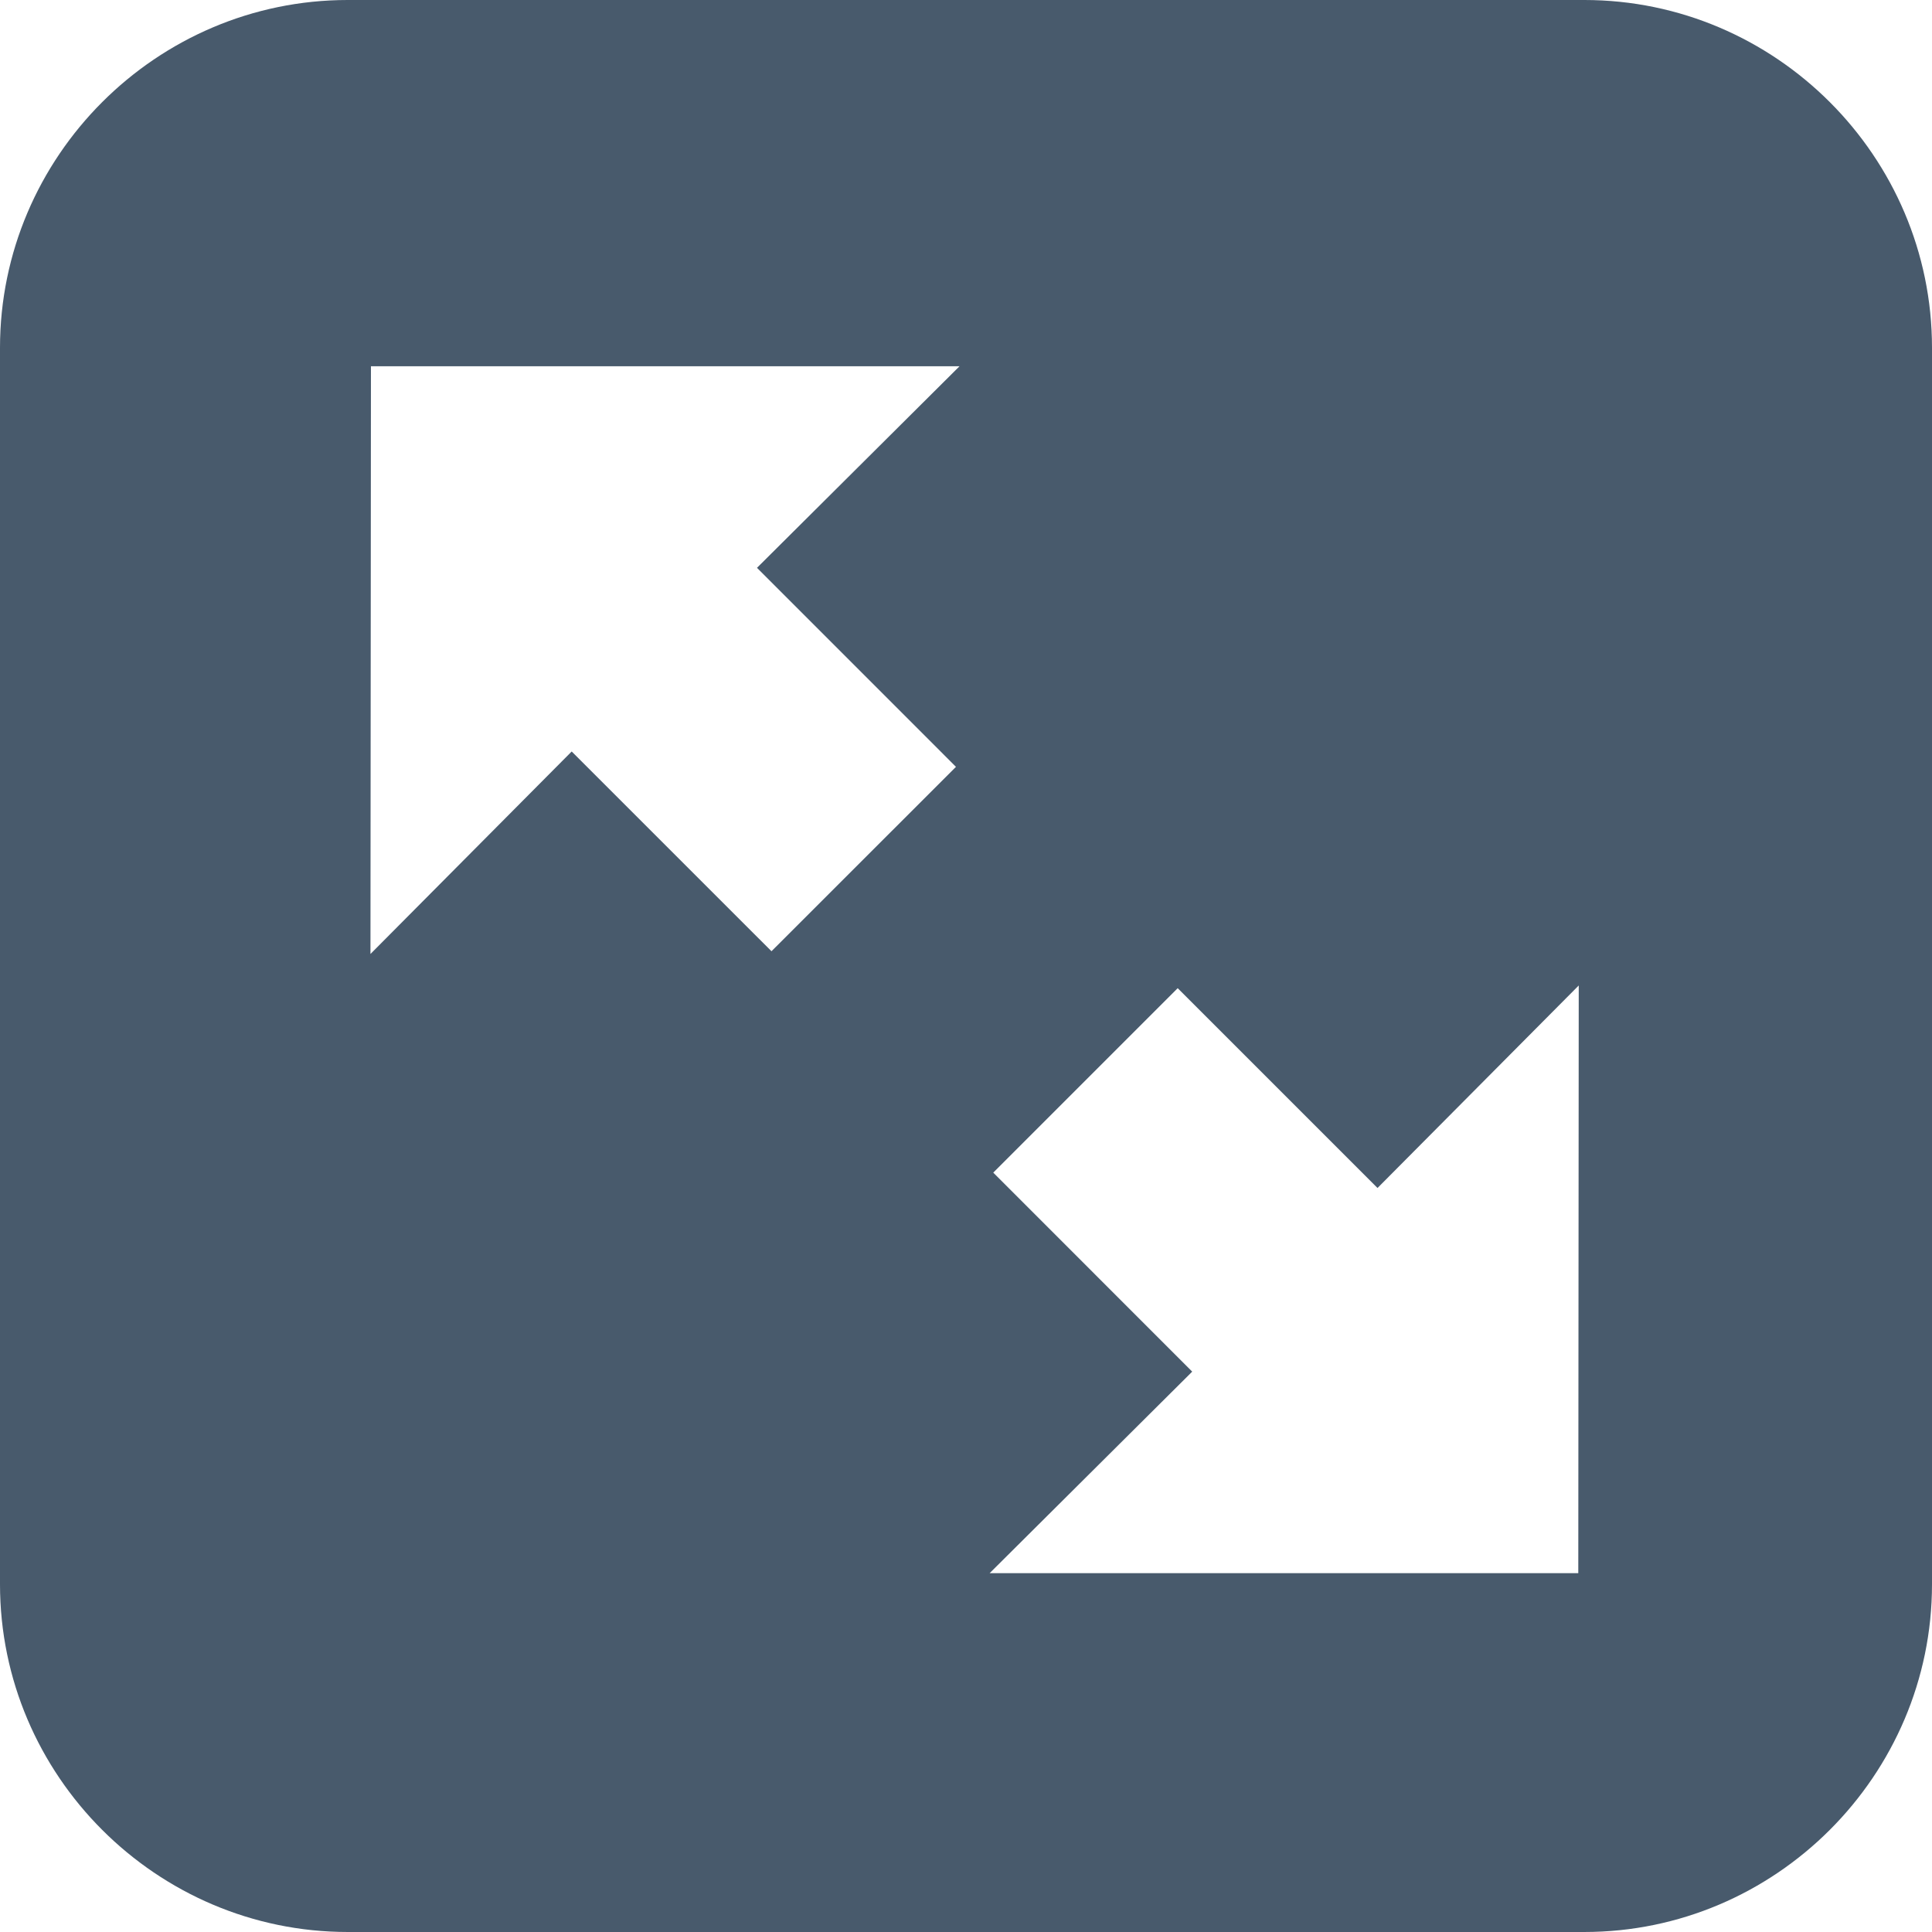
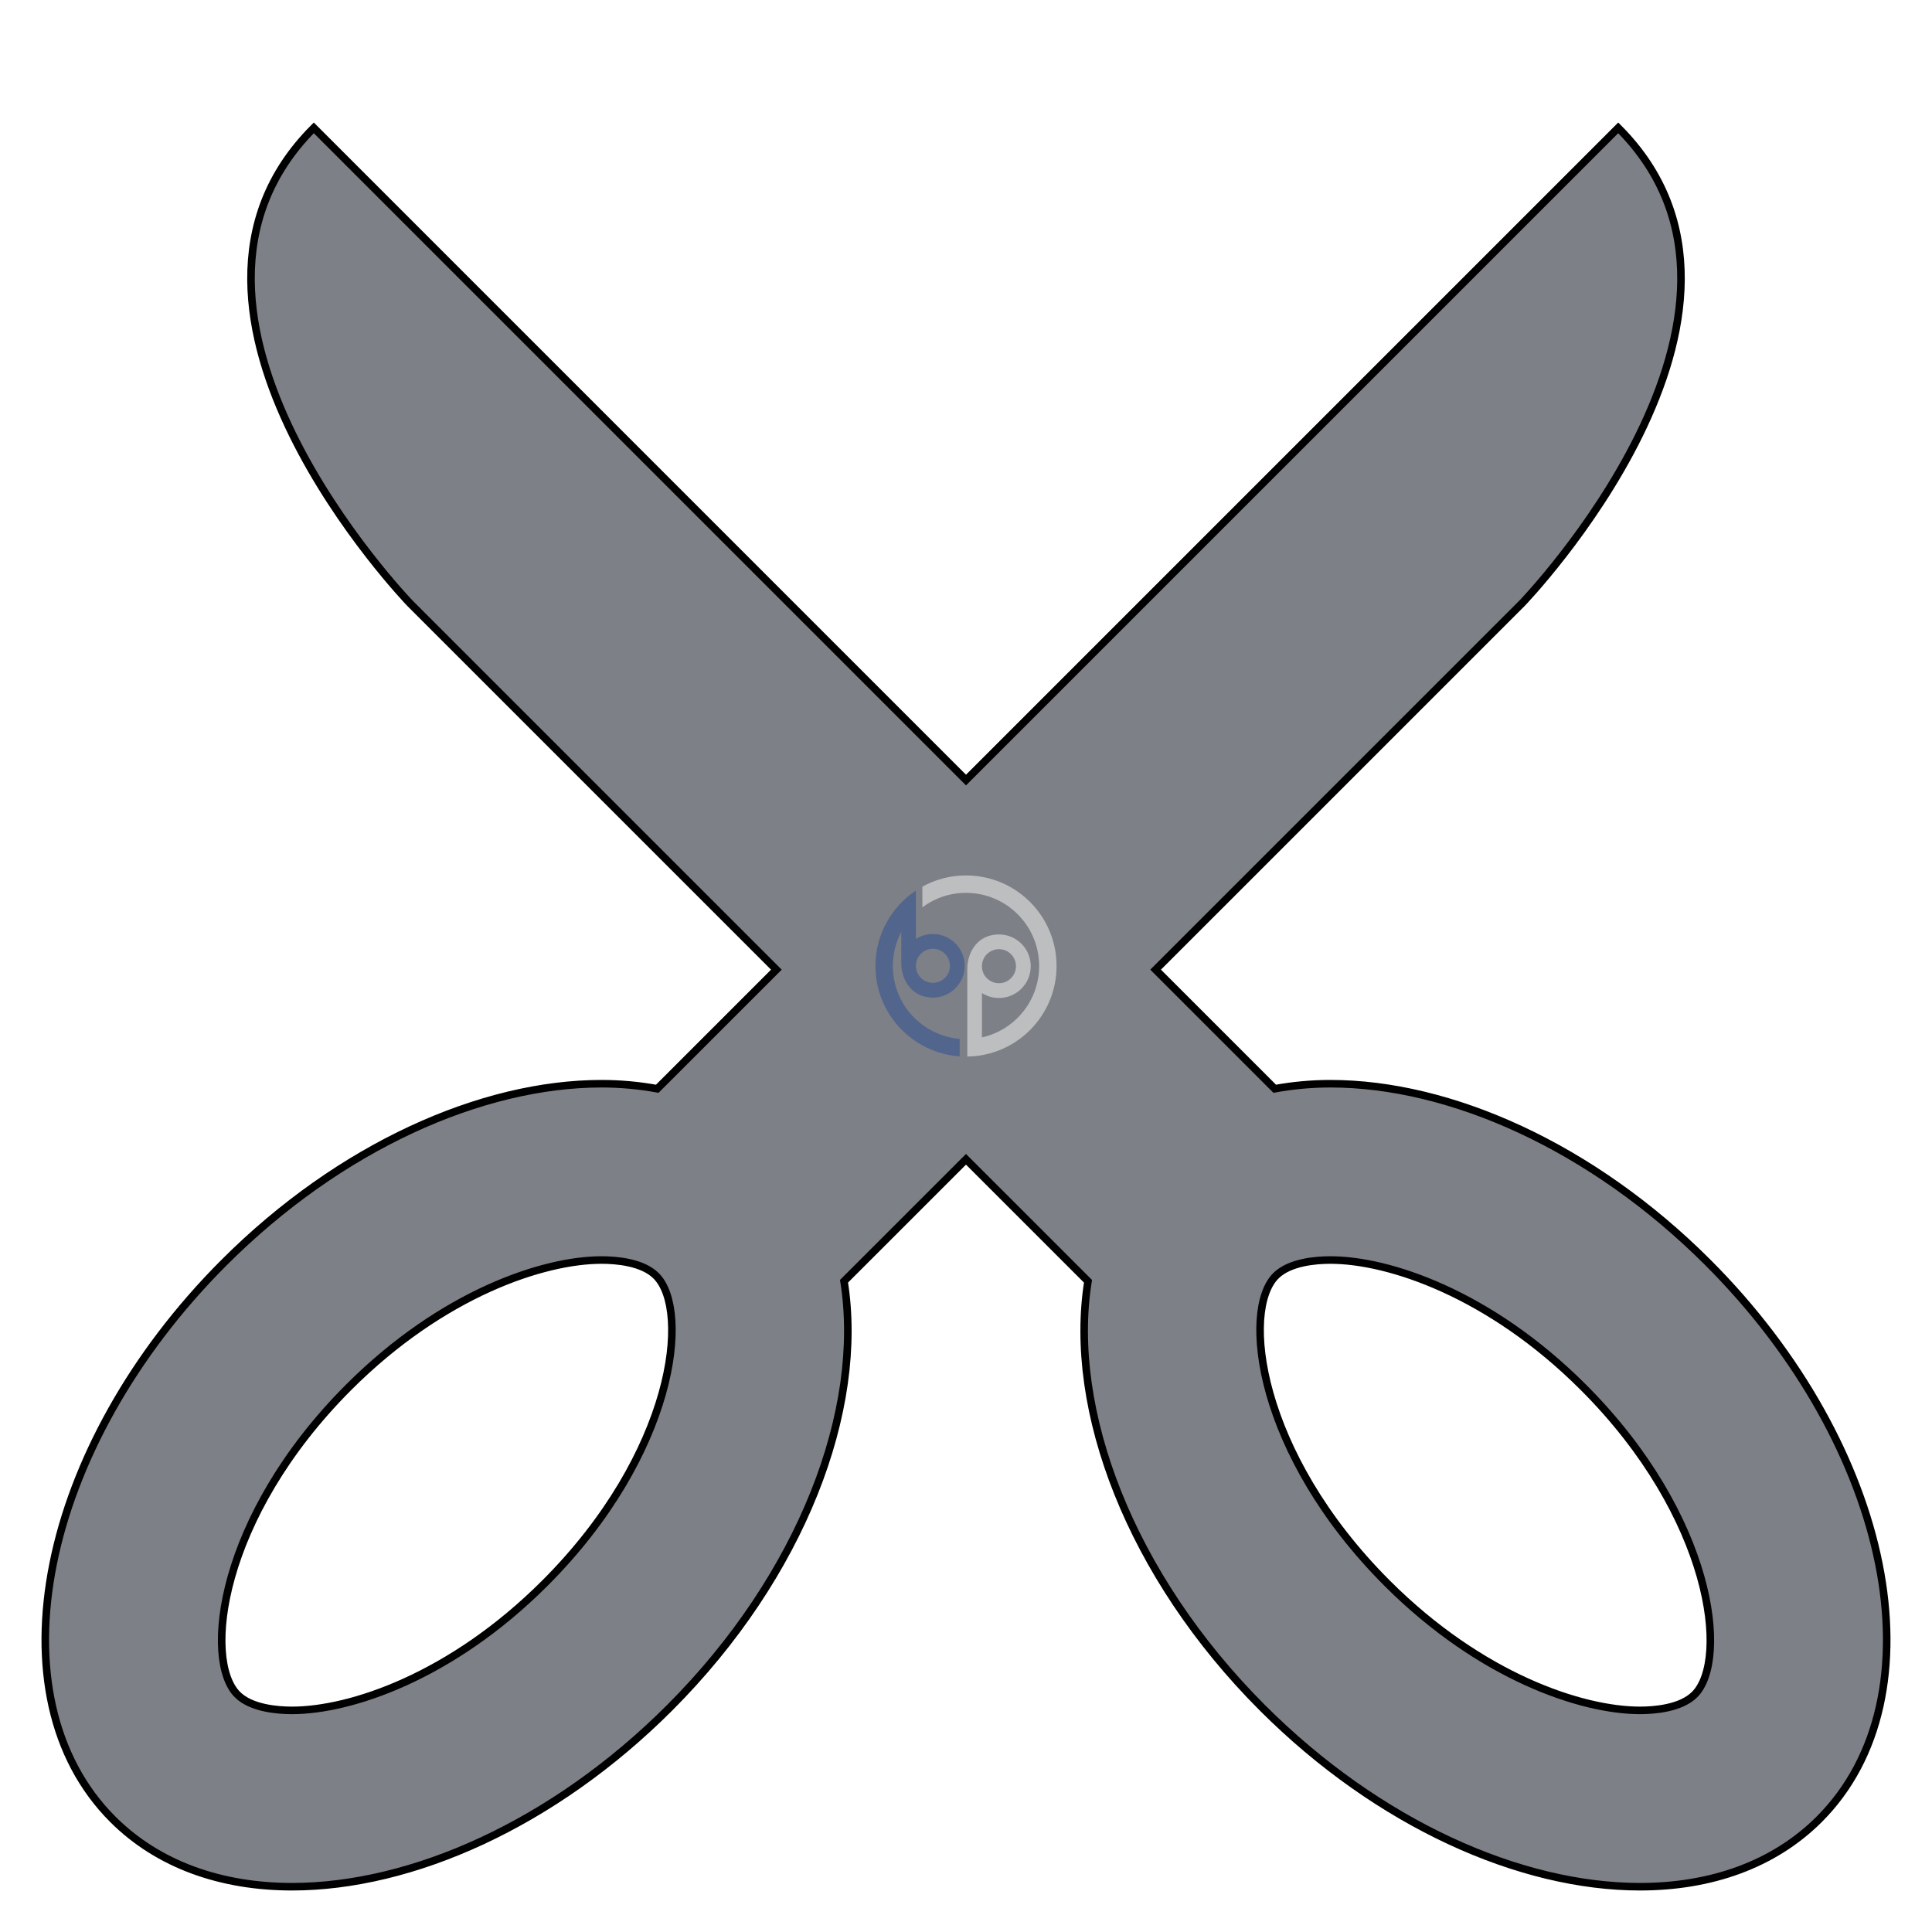
<svg xmlns="http://www.w3.org/2000/svg" version="1.1" id="svg6876" viewBox="0 0 256 256" height="256" width="256">
  <defs id="defs6878" />
  <g transform="translate(0,-796.3622)" id="layer1">
-     <g style="fill:#485a6c;fill-opacity:1" transform="matrix(3.555556,0,0,-3.555556,209.1307,1004.817)" id="g5925">
-       <path id="path5927" style="fill:#485a6c;fill-opacity:1;fill-rule:nonzero;stroke:none" d="m 0,0 -21.937,0 7.549,7.511 -7.414,7.417 6.873,6.873 7.447,-7.446 7.499,7.547 L 0,0 Z m -23.192,30.05 -6.875,-6.872 -7.446,7.444 -7.499,-7.546 0.018,21.903 21.935,0 -7.548,-7.512 7.415,-7.417 z m 23.415,28.578 -46.08,0 c -7.129,0 -12.961,-5.832 -12.961,-12.961 l 0,-46.08 c 0,-7.127 5.832,-12.959 12.961,-12.959 l 46.08,0 c 7.127,0 12.959,5.832 12.959,12.959 l 0,46.08 c 0,7.129 -5.832,12.961 -12.959,12.961" />
+     <g style="fill:#7e8087;fill-opacity:1;stroke:#000000;stroke-opacity:1;stroke-width:0.295;stroke-miterlimit:4;stroke-dasharray:none" id="g1300" transform="matrix(3.392595,0,0,-3.392599,224.5493,1020.897)">
+       <path d="m 0,0 c -0.542,-0.539 -1.57,-0.619 -2.137,-0.619 -2.26,0 -6.206,1.301 -9.873,4.967 -5.071,5.072 -5.698,10.655 -4.348,12.005 0.539,0.538 1.568,0.618 2.133,0.618 2.264,0 6.206,-1.301 9.874,-4.967 C 0.721,6.932 1.347,1.349 0,0 m -44.908,4.348 c -3.667,-3.666 -7.611,-4.967 -9.873,-4.967 -0.567,0 -1.595,0.08 -2.134,0.617 -1.349,1.351 -0.724,6.934 4.348,12.006 3.668,3.666 7.61,4.967 9.874,4.967 0.566,0 1.595,-0.08 2.132,-0.618 1.351,-1.35 0.725,-6.934 -4.347,-12.005 M 0.519,16.873 c -4.534,4.532 -10.065,6.984 -14.744,6.984 -0.751,0 -1.477,-0.069 -2.176,-0.197 l -4.652,4.652 14.314,14.313 c 0,0 10.957,11.361 3.754,18.565 L -28.459,35.717 -53.932,61.19 c -7.204,-7.204 3.753,-18.565 3.753,-18.565 l 14.314,-14.314 -4.652,-4.651 c -0.699,0.128 -1.425,0.197 -2.176,0.197 -4.677,0 -10.21,-2.451 -14.743,-6.984 -7.207,-7.205 -9.151,-16.94 -4.348,-21.744 1.783,-1.781 4.242,-2.635 7.003,-2.635 4.677,0 10.209,2.451 14.742,6.984 5.174,5.174 7.617,11.643 6.816,16.664 l 4.764,4.763 4.765,-4.764 c -0.801,-5.02 1.642,-11.489 6.815,-16.663 4.534,-4.531 10.066,-6.984 14.742,-6.984 2.761,0 5.221,0.854 7.004,2.635 4.802,4.804 2.858,14.539 -4.348,21.744" style="fill:#7e8087;fill-opacity:1;fill-rule:nonzero;stroke:#000000;stroke-opacity:1;stroke-width:0.295;stroke-miterlimit:4;stroke-dasharray:none" id="path1302" />
+     </g>
+     <g transform="matrix(0.01920001,0,0,0.0192,125.408,907.2288)" id="g10896">
+       <g id="g10858" transform="matrix(1.25,0,0,-1.25,362.332,1011.244)">
+         <path d="m 0,0 c 51.902,0 93.995,42.096 93.995,94.001 0,51.906 -42.093,94 -93.995,94 -51.906,0 -93.996,-42.094 -93.996,-94 C -93.996,42.096 -51.906,0 0,0 m -174.677,76.974 c 0,101.572 62.078,192.528 174.677,192.528 96.905,0 175.488,-78.592 175.488,-175.501 C 175.488,-2.908 96.905,-81.498 0,-81.498 c -34.588,0 -66.839,10.009 -94.02,27.292 l 0,-244.993 c 180.778,40.12 316.003,201.438 316.003,394.28 0,223.013 -180.847,403.867 -403.847,403.867 -90.291,0 -173.673,-29.648 -240.935,-79.741 l 0,114.102 c 71.463,39.386 153.586,61.797 240.935,61.797 276.094,0 499.998,-223.915 499.998,-500.025 0,-273.708 -220.026,-496.127 -492.811,-499.975 l 0,31.724 0,450.144 z" style="fill:#bcbec0;fill-opacity:1;fill-rule:evenodd;stroke:none" id="path10860" />
+       </g>
+       <path d="m -93.346,773.543 c 64.88,0 117.495,52.617 117.495,117.499 0,64.882 -52.615,117.5 -117.495,117.5 -64.882,0 -117.495,-52.618 -117.495,-117.5 0,-64.881 52.612,-117.499 117.495,-117.499 m -276.462,118.851 c 0,-84.984 21.011,-165.071 58.116,-235.345 l 0,212.708 c 0,126.966 77.597,240.66 218.346,240.66 121.131,0 219.363,-98.239 219.363,-219.375 0,-121.135 -98.231,-219.373 -219.363,-219.373 -43.232,0 -83.547,12.512 -117.519,34.115 l 0,-244.195 0,-89.847 c -168.248,112.016 -279.135,303.411 -279.135,520.652 0,330.424 256.531,601.05 581.241,623.521 l 0,-120.562 C -167.029,1373.164 -369.809,1156.413 -369.809,892.394" style="fill:#52658d;fill-opacity:1;fill-rule:evenodd;stroke:none" id="path10864" />
    </g>
  </g>
</svg>
